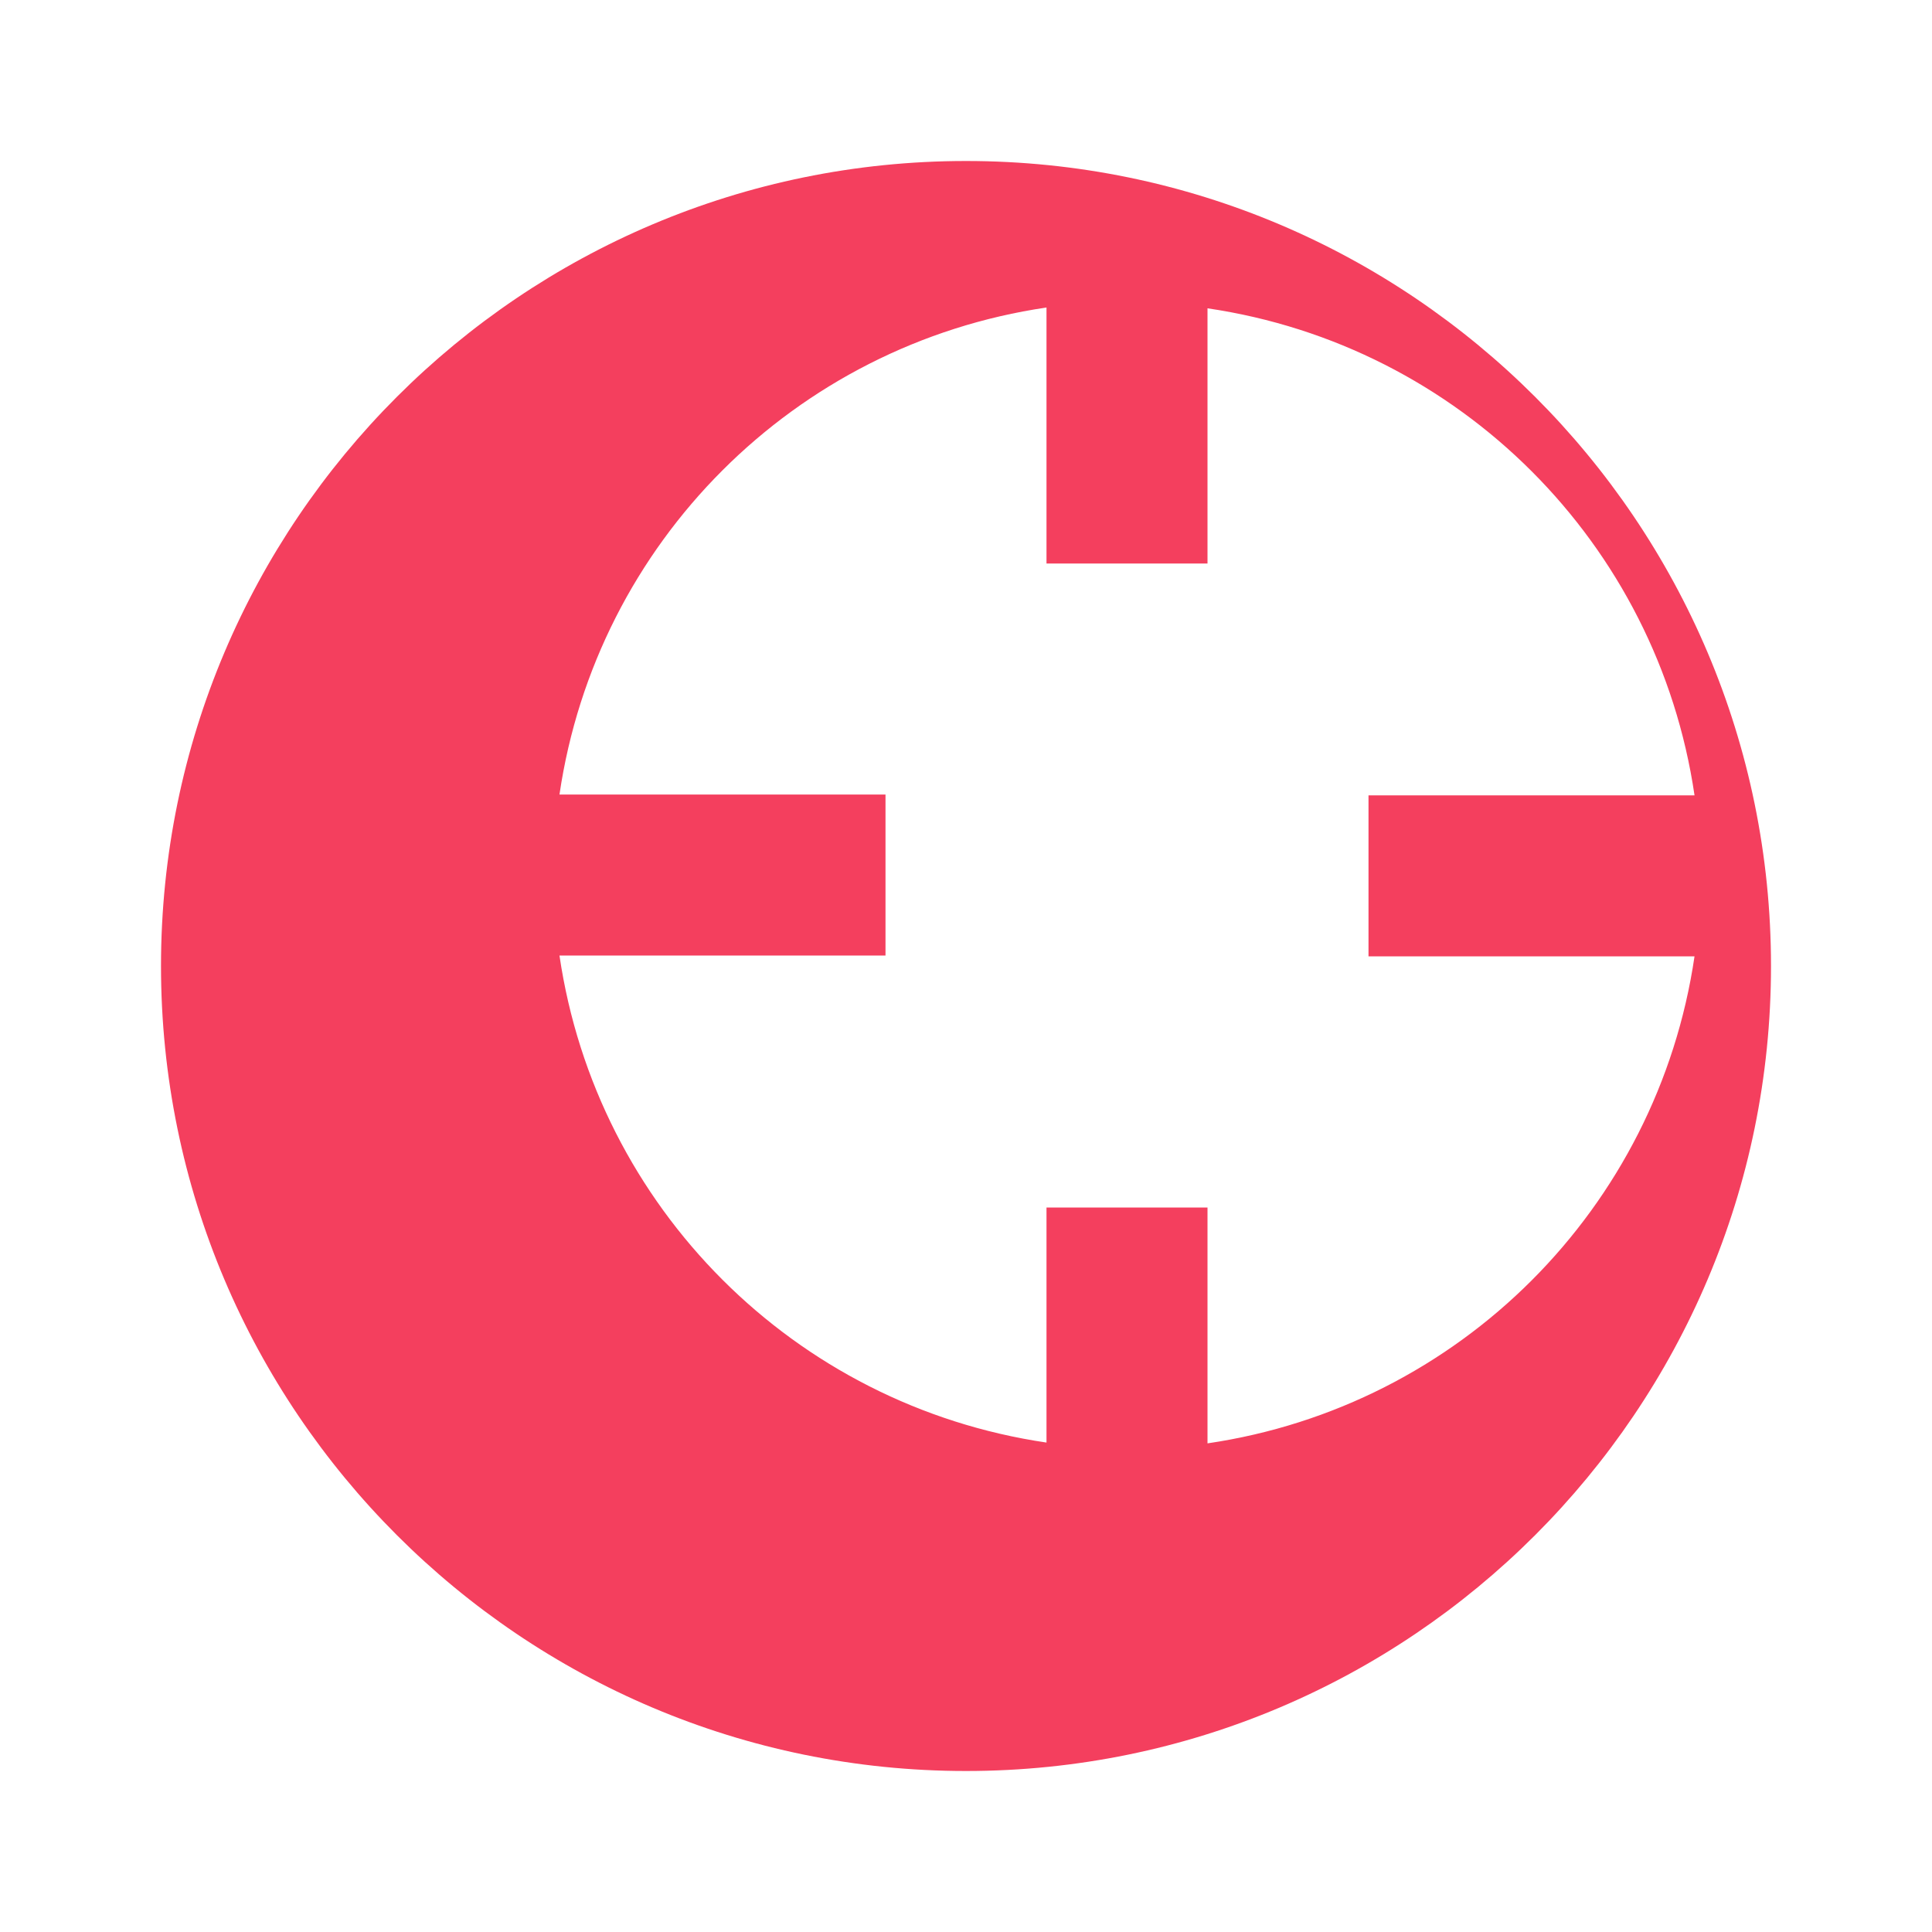
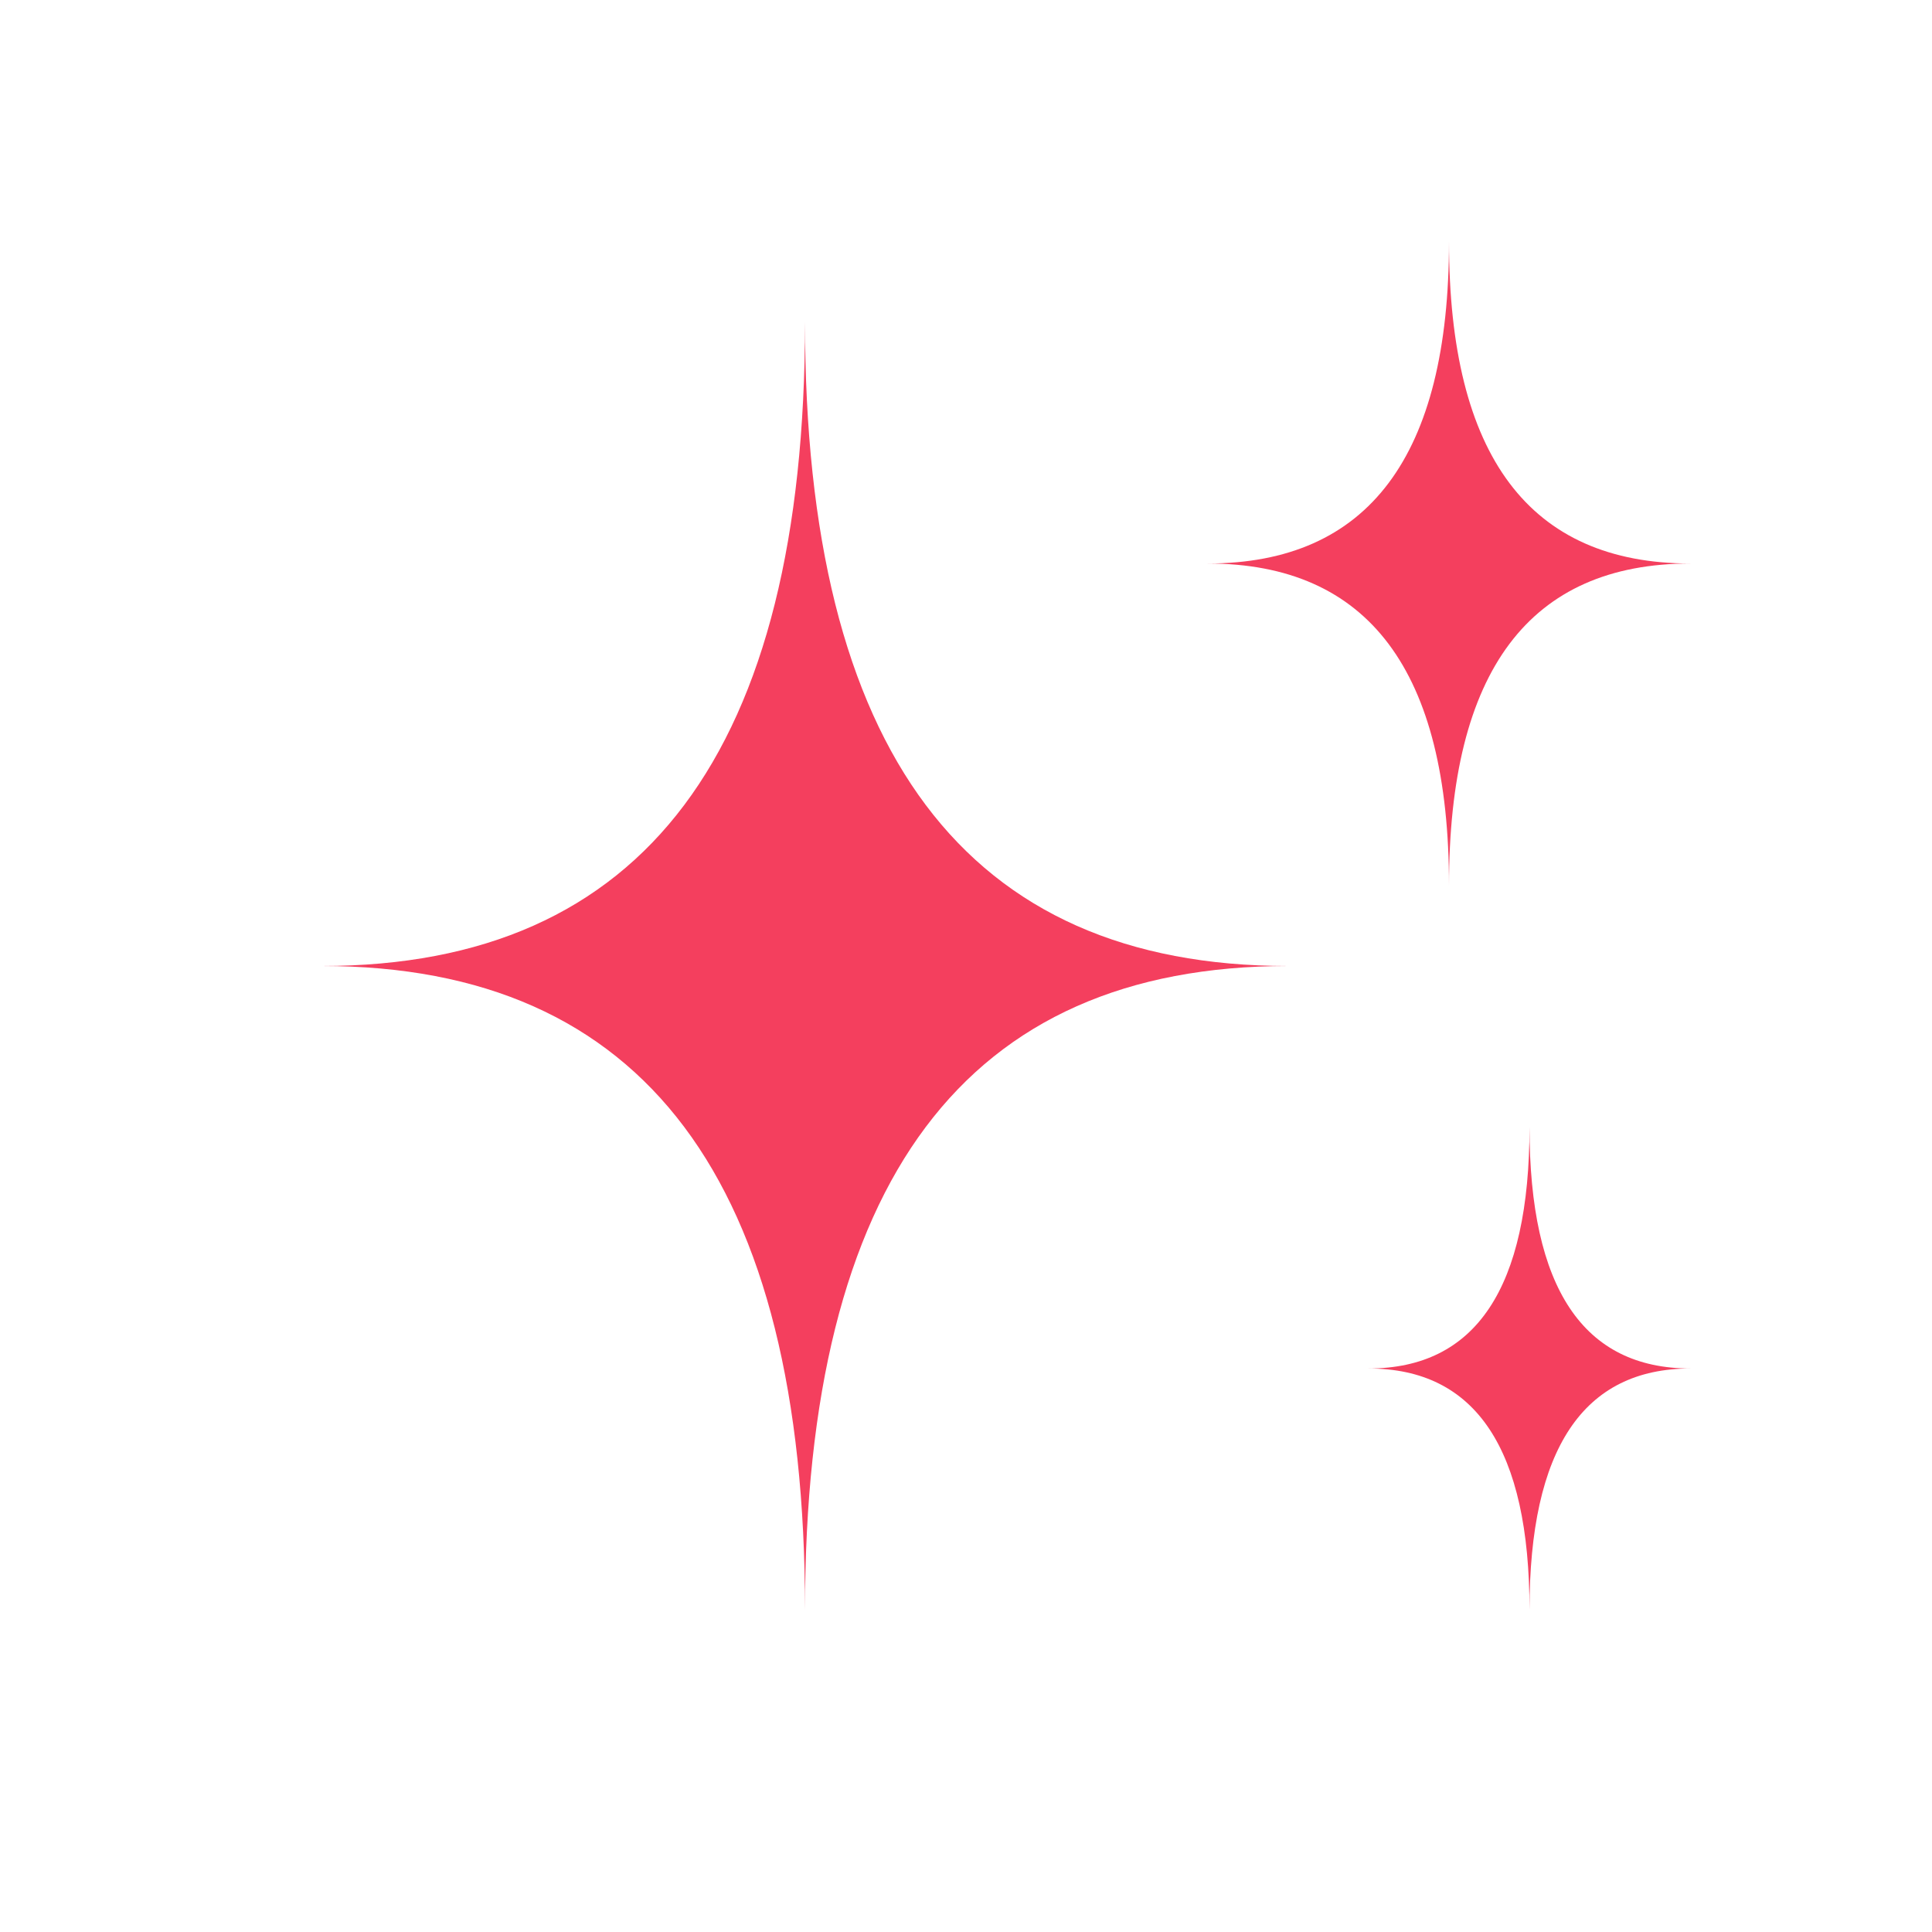
<svg xmlns="http://www.w3.org/2000/svg" fill="#F43F5E" role="img" viewBox="0 0 24 24">
-   <path d="M12 2C6.48 2 2 6.48 2 12s4.48 10 10 10 10-4.48 10-10S17.52 2 12 2zm1 15.92c-3.13-.46-5.59-2.92-6.05-6.05H11v-2H6.95c.46-3.13 2.92-5.59 6.05-6.05V7h2V3.83c3.13.46 5.59 2.92 6.05 6.05H17v2h4.05c-.46 3.13-2.92 5.59-6.05 6.05V15h-2v2.92z" />
+   <path d="M10 4Q10 12 4 12Q10 12 10 20Q10 12 16 12Q10 12 10 4ZM18 3Q18 7 15 7Q18 7 18 11Q18 7 21 7Q18 7 18 3ZM19 14Q19 17 17 17Q19 17 19 20Q19 17 21 17Q19 17 19 14Z" />
</svg>
